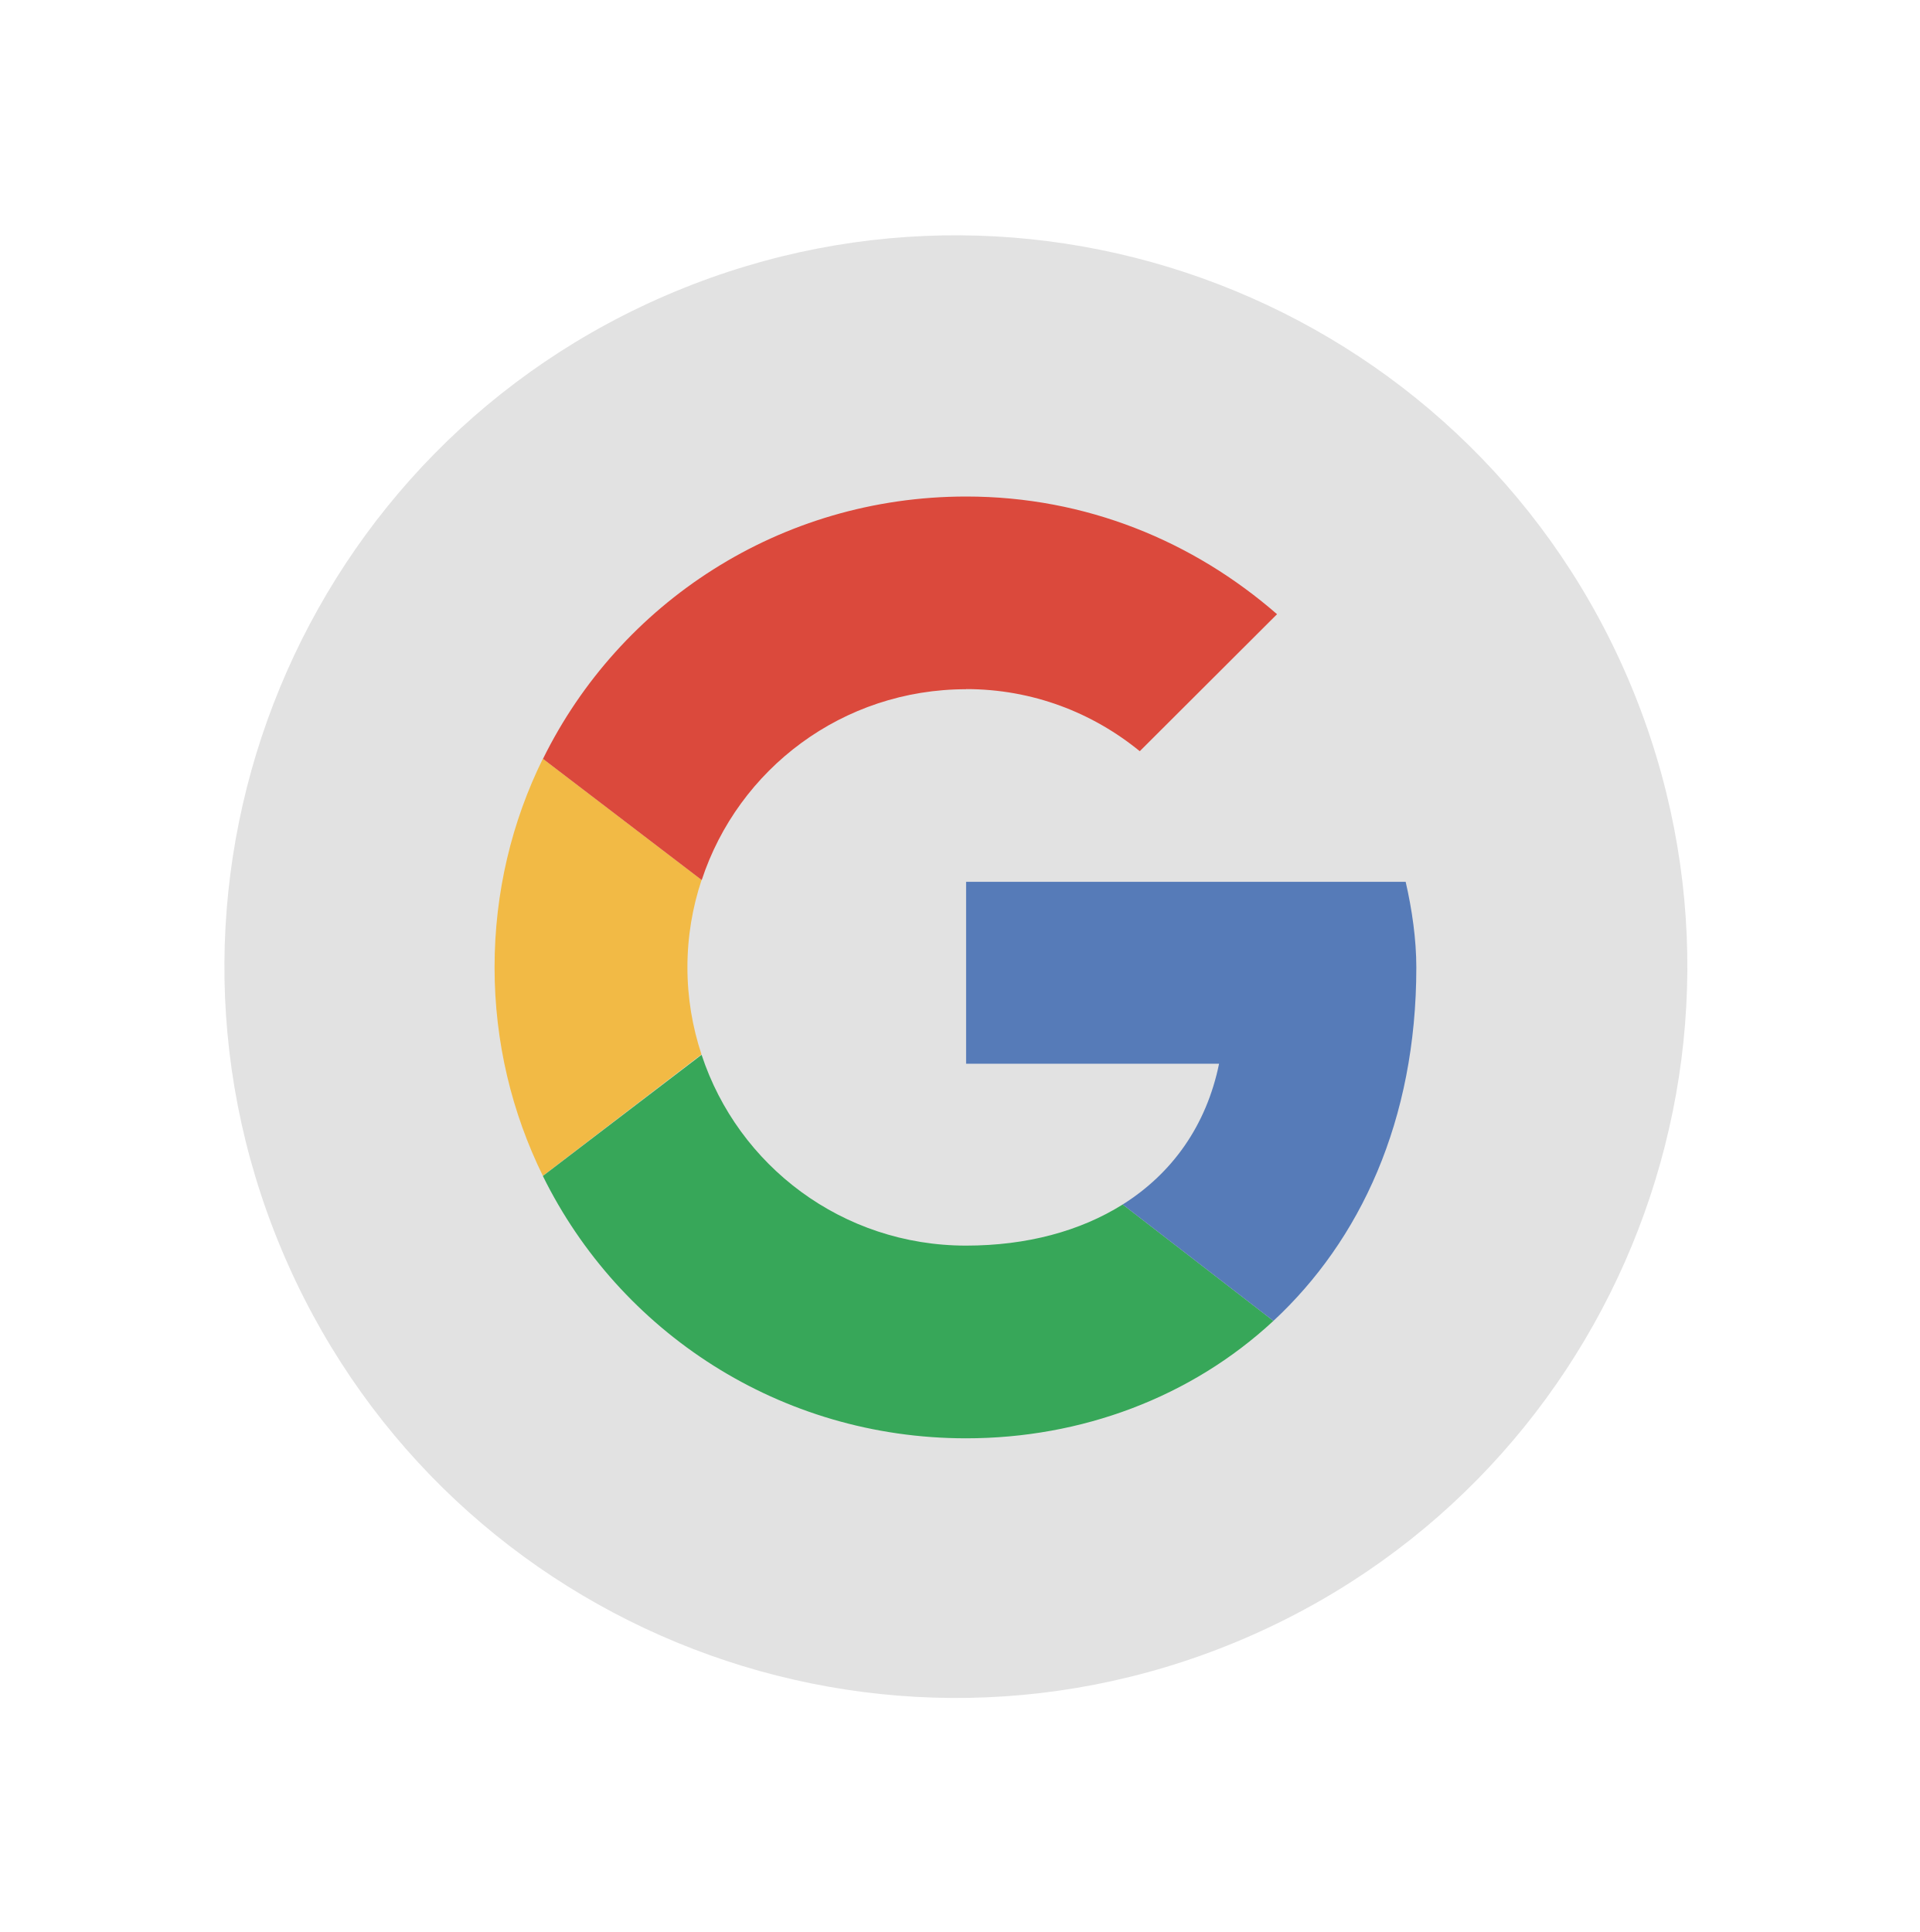
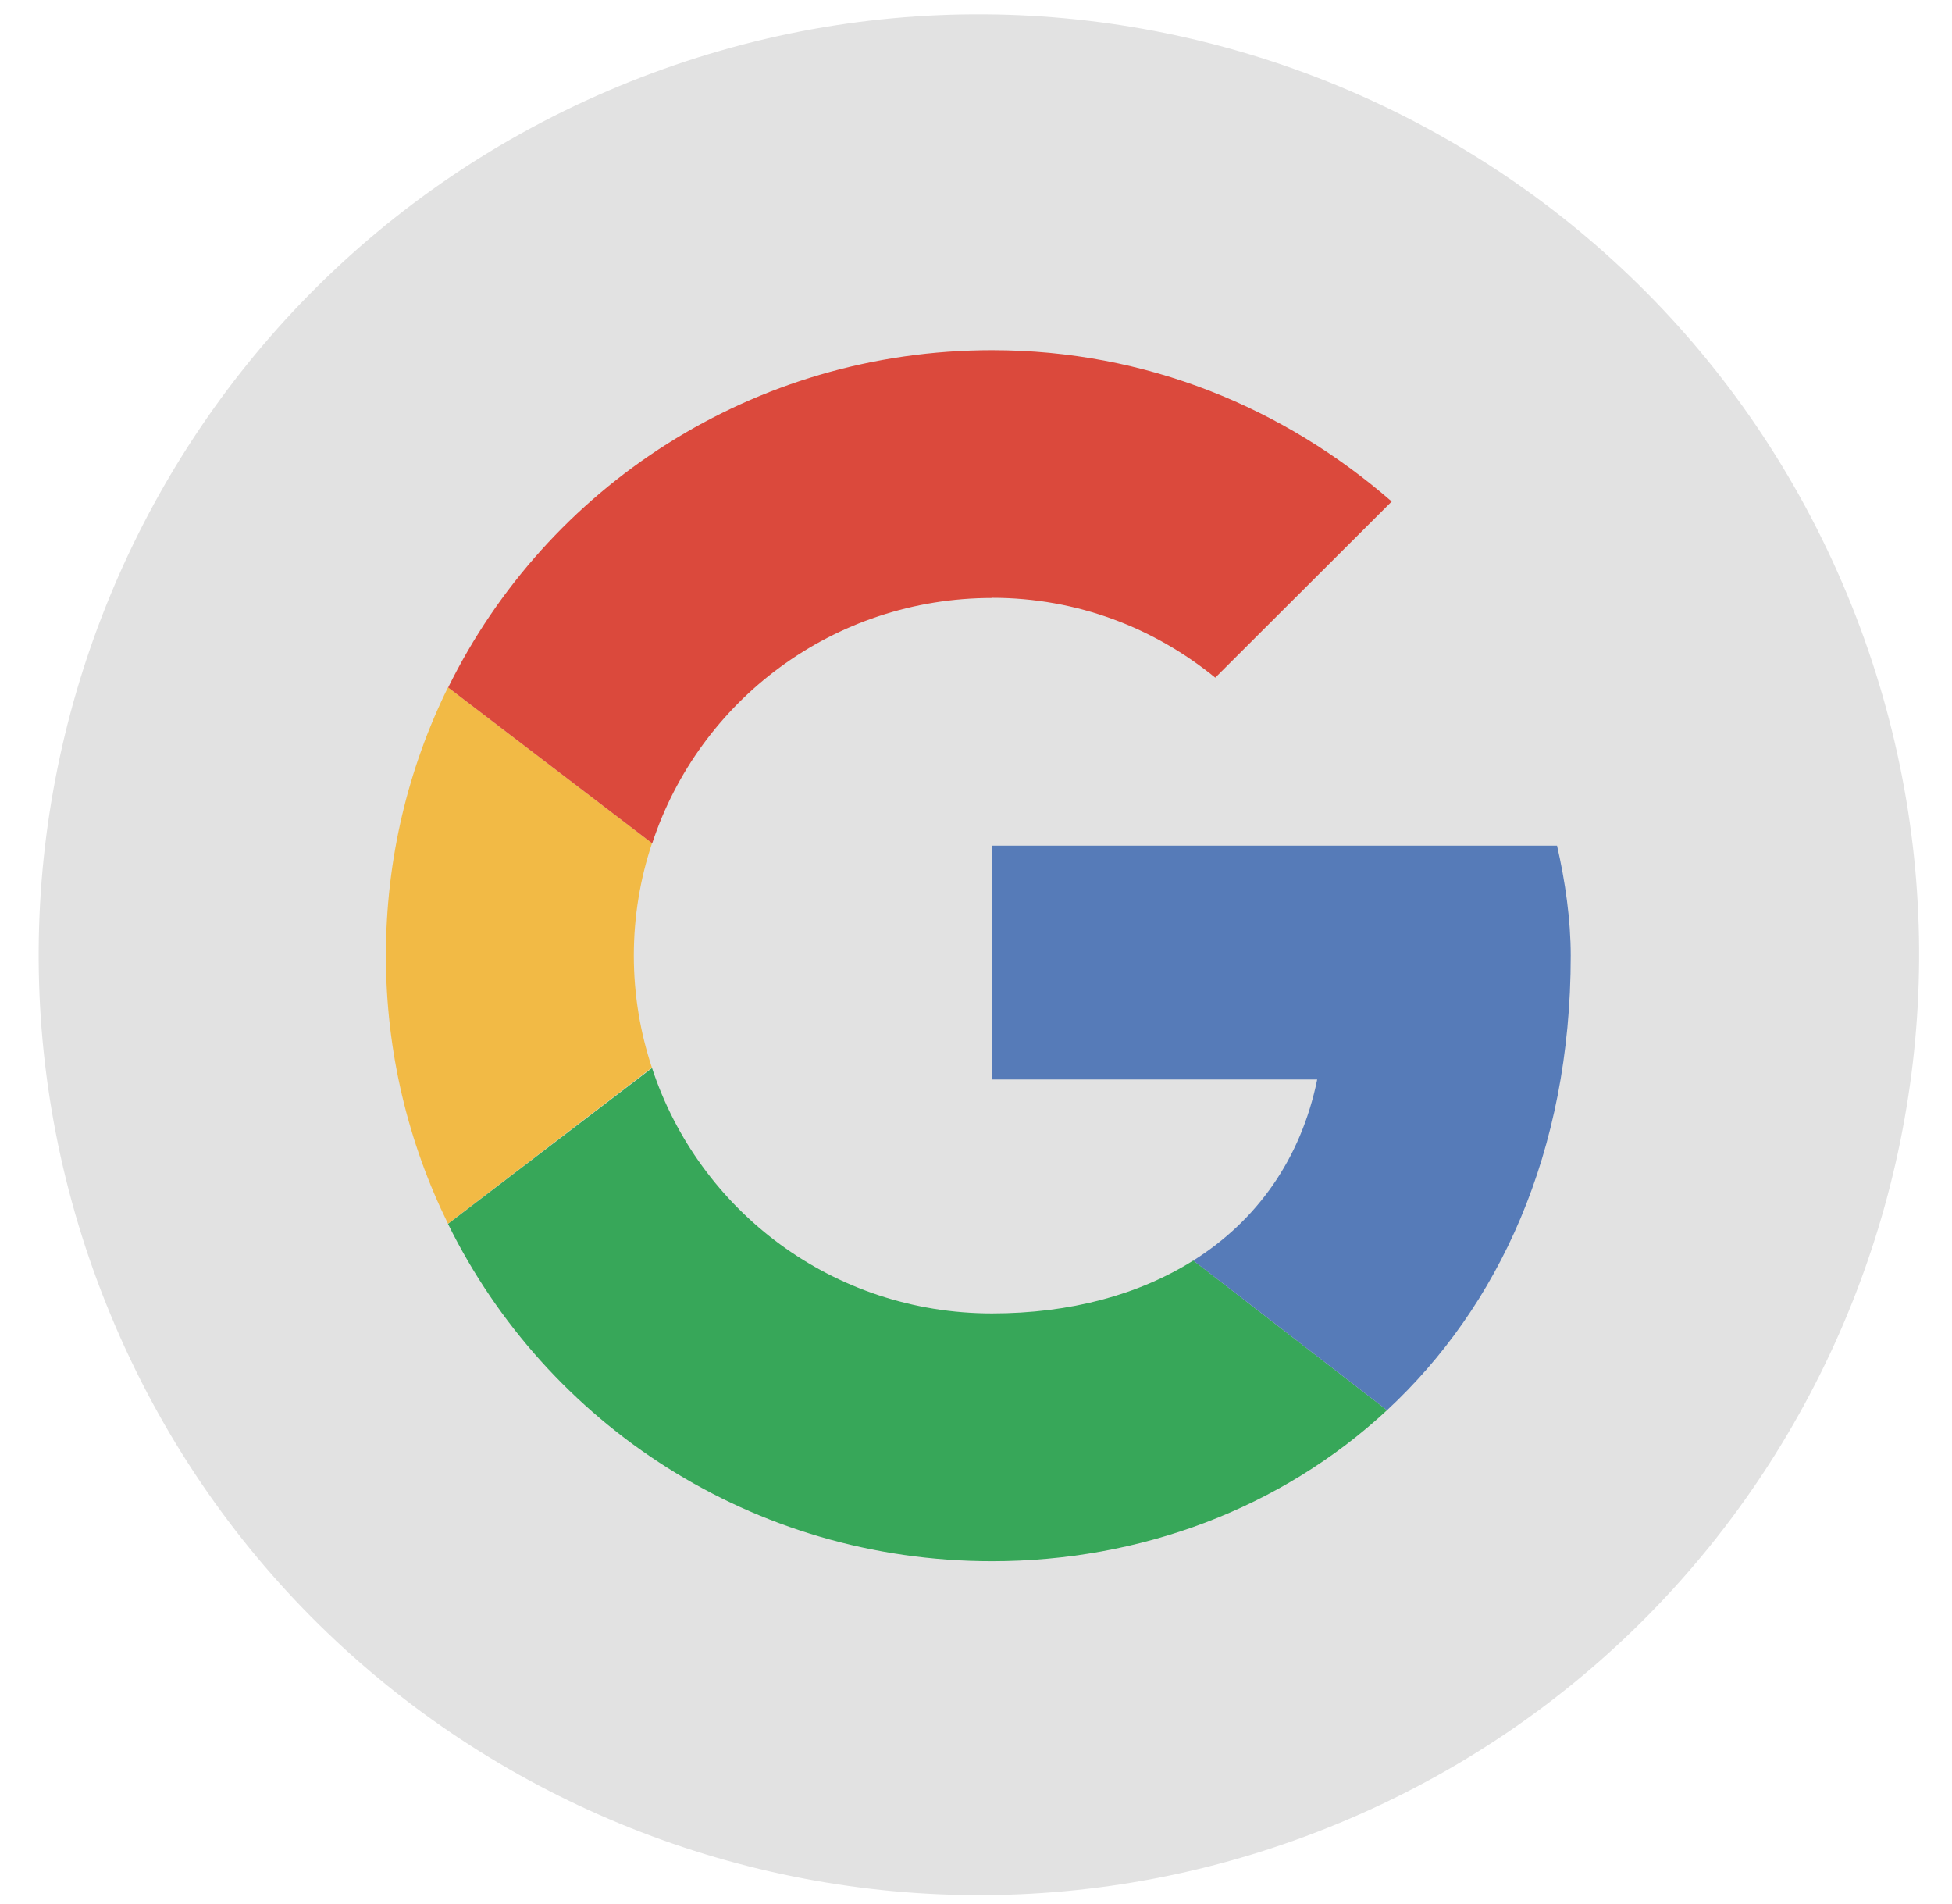
- <svg xmlns="http://www.w3.org/2000/svg" width="153" height="154" viewBox="0 0 153 154" fill="none">
-   <path d="M98.539 130.871C128.263 118.523 142.348 84.416 130 54.692C117.651 24.968 83.544 10.882 53.82 23.231C24.096 35.579 10.011 69.686 22.359 99.41C34.708 129.134 68.814 143.22 98.539 130.871Z" fill="#E2E2E2" />
-   <path d="M54.784 77.107C54.784 74.667 55.184 72.327 55.914 70.137L43.264 60.477C40.794 65.487 39.414 71.127 39.414 77.107C39.414 83.087 40.804 88.717 43.264 93.727L55.904 84.047C55.184 81.867 54.784 79.537 54.784 77.107Z" fill="#F2BA45" />
-   <path d="M76.994 54.928C82.294 54.928 87.074 56.808 90.834 59.878L101.774 48.958C95.114 43.158 86.564 39.578 77.004 39.578C62.154 39.578 49.384 48.078 43.274 60.488L55.924 70.148C58.834 61.298 67.144 54.938 77.004 54.938" fill="#DB493C" />
-   <path d="M76.994 99.288C67.134 99.288 58.824 92.928 55.914 84.078L43.264 93.738C49.374 106.148 62.144 114.648 76.994 114.648C86.164 114.648 94.914 111.388 101.484 105.288L89.474 96.008C86.084 98.138 81.824 99.288 76.994 99.288Z" fill="#37A759" />
-   <path d="M112.874 77.109C112.874 74.889 112.534 72.499 112.024 70.289H76.994V84.789H97.154C96.144 89.729 93.404 93.539 89.474 96.009L101.484 105.289C108.384 98.879 112.874 89.339 112.874 77.109Z" fill="#567BB8" />
+ <svg xmlns="http://www.w3.org/2000/svg" width="120" height="117" viewBox="0 0 120 117" fill="none">
+   <path d="M82.348 112.043C111.82 99.799 125.786 65.981 113.542 36.509C101.298 7.037 67.481 -6.929 38.008 5.315C8.536 17.559 -5.43 51.376 6.814 80.849C19.058 110.321 52.875 124.287 82.348 112.043Z" fill="#E2E2E2" />
+   <path d="M38.964 58.735C38.964 56.316 39.36 53.996 40.084 51.824L27.541 42.246C25.092 47.214 23.724 52.806 23.724 58.735C23.724 64.665 25.102 70.247 27.541 75.214L40.074 65.616C39.36 63.455 38.964 61.145 38.964 58.735Z" fill="#F2BA45" />
+   <path d="M60.986 36.743C66.241 36.743 70.98 38.607 74.708 41.651L85.555 30.824C78.952 25.073 70.474 21.523 60.995 21.523C46.271 21.523 33.609 29.951 27.551 42.256L40.094 51.834C42.979 43.059 51.219 36.753 60.995 36.753" fill="#DB493C" />
+   <path d="M60.985 80.726C51.209 80.726 42.969 74.419 40.084 65.644L27.541 75.223C33.599 87.528 46.261 95.956 60.985 95.956C70.077 95.956 78.753 92.723 85.268 86.675L73.359 77.473C69.998 79.585 65.774 80.726 60.985 80.726Z" fill="#37A759" />
+   <path d="M96.561 58.735C96.561 56.534 96.224 54.164 95.719 51.973H60.985V66.35H80.975C79.973 71.248 77.256 75.026 73.36 77.475L85.268 86.676C92.109 80.32 96.561 70.861 96.561 58.735Z" fill="#567BB8" />
</svg>
